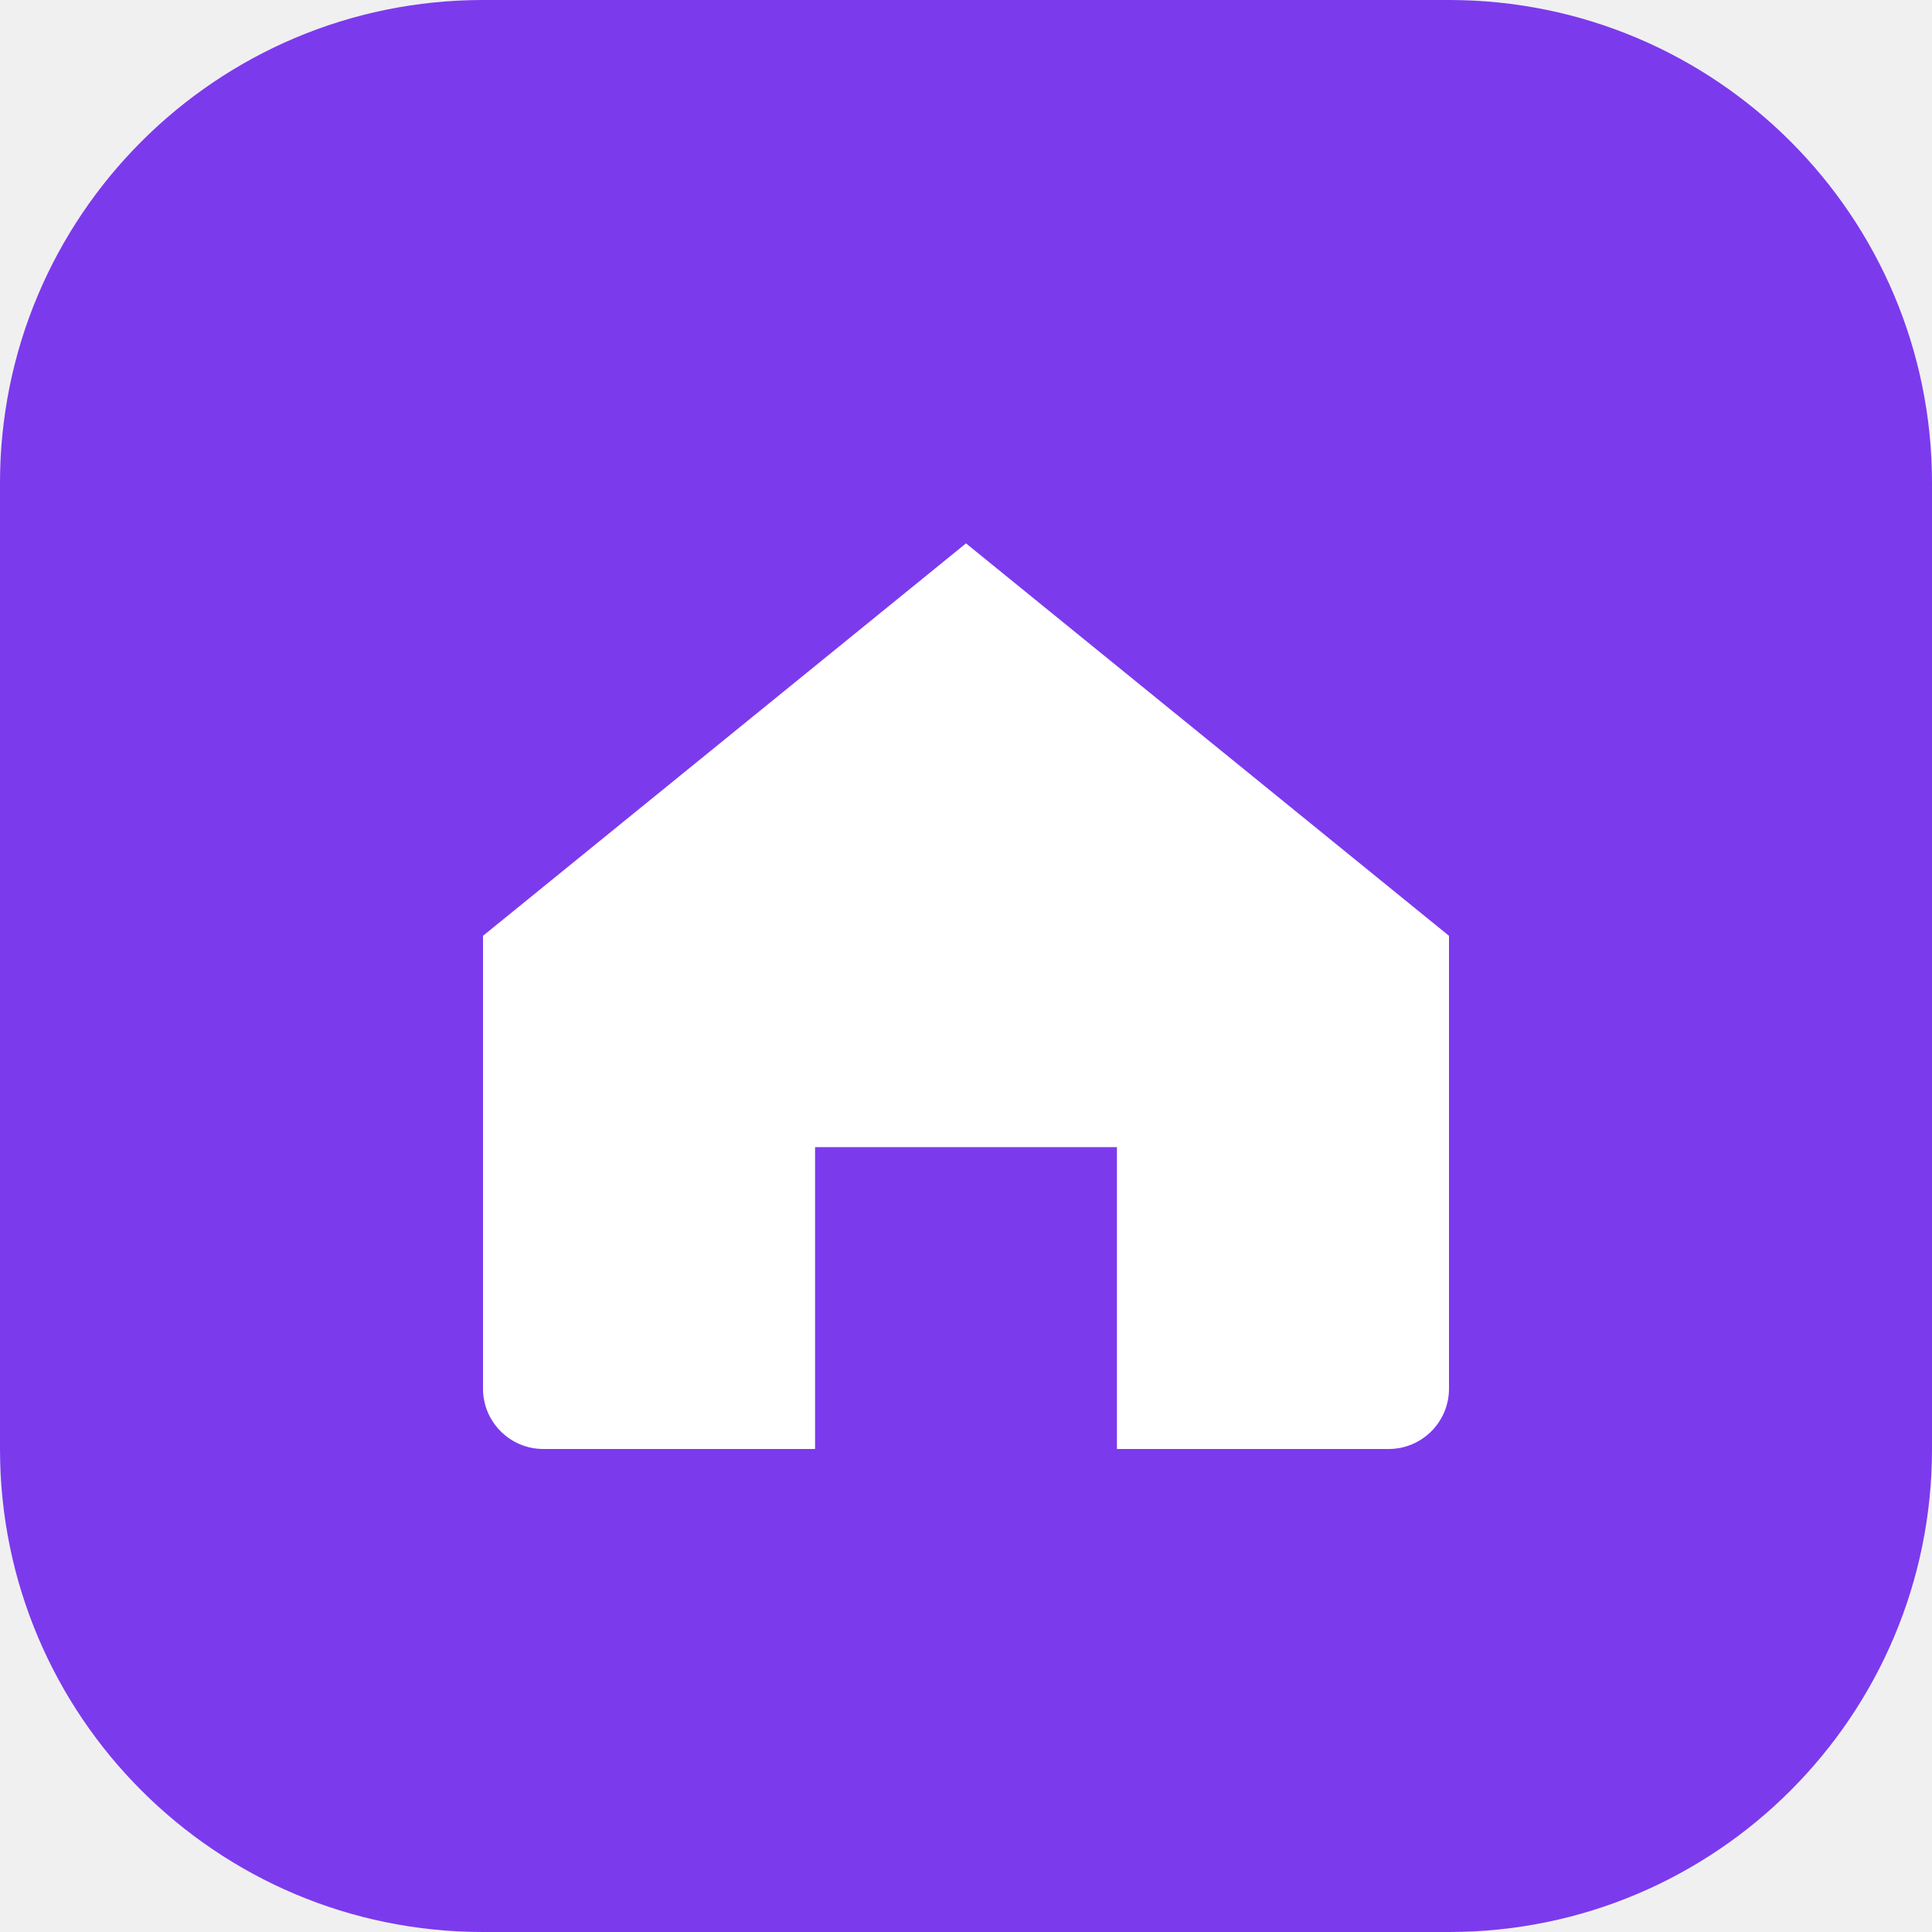
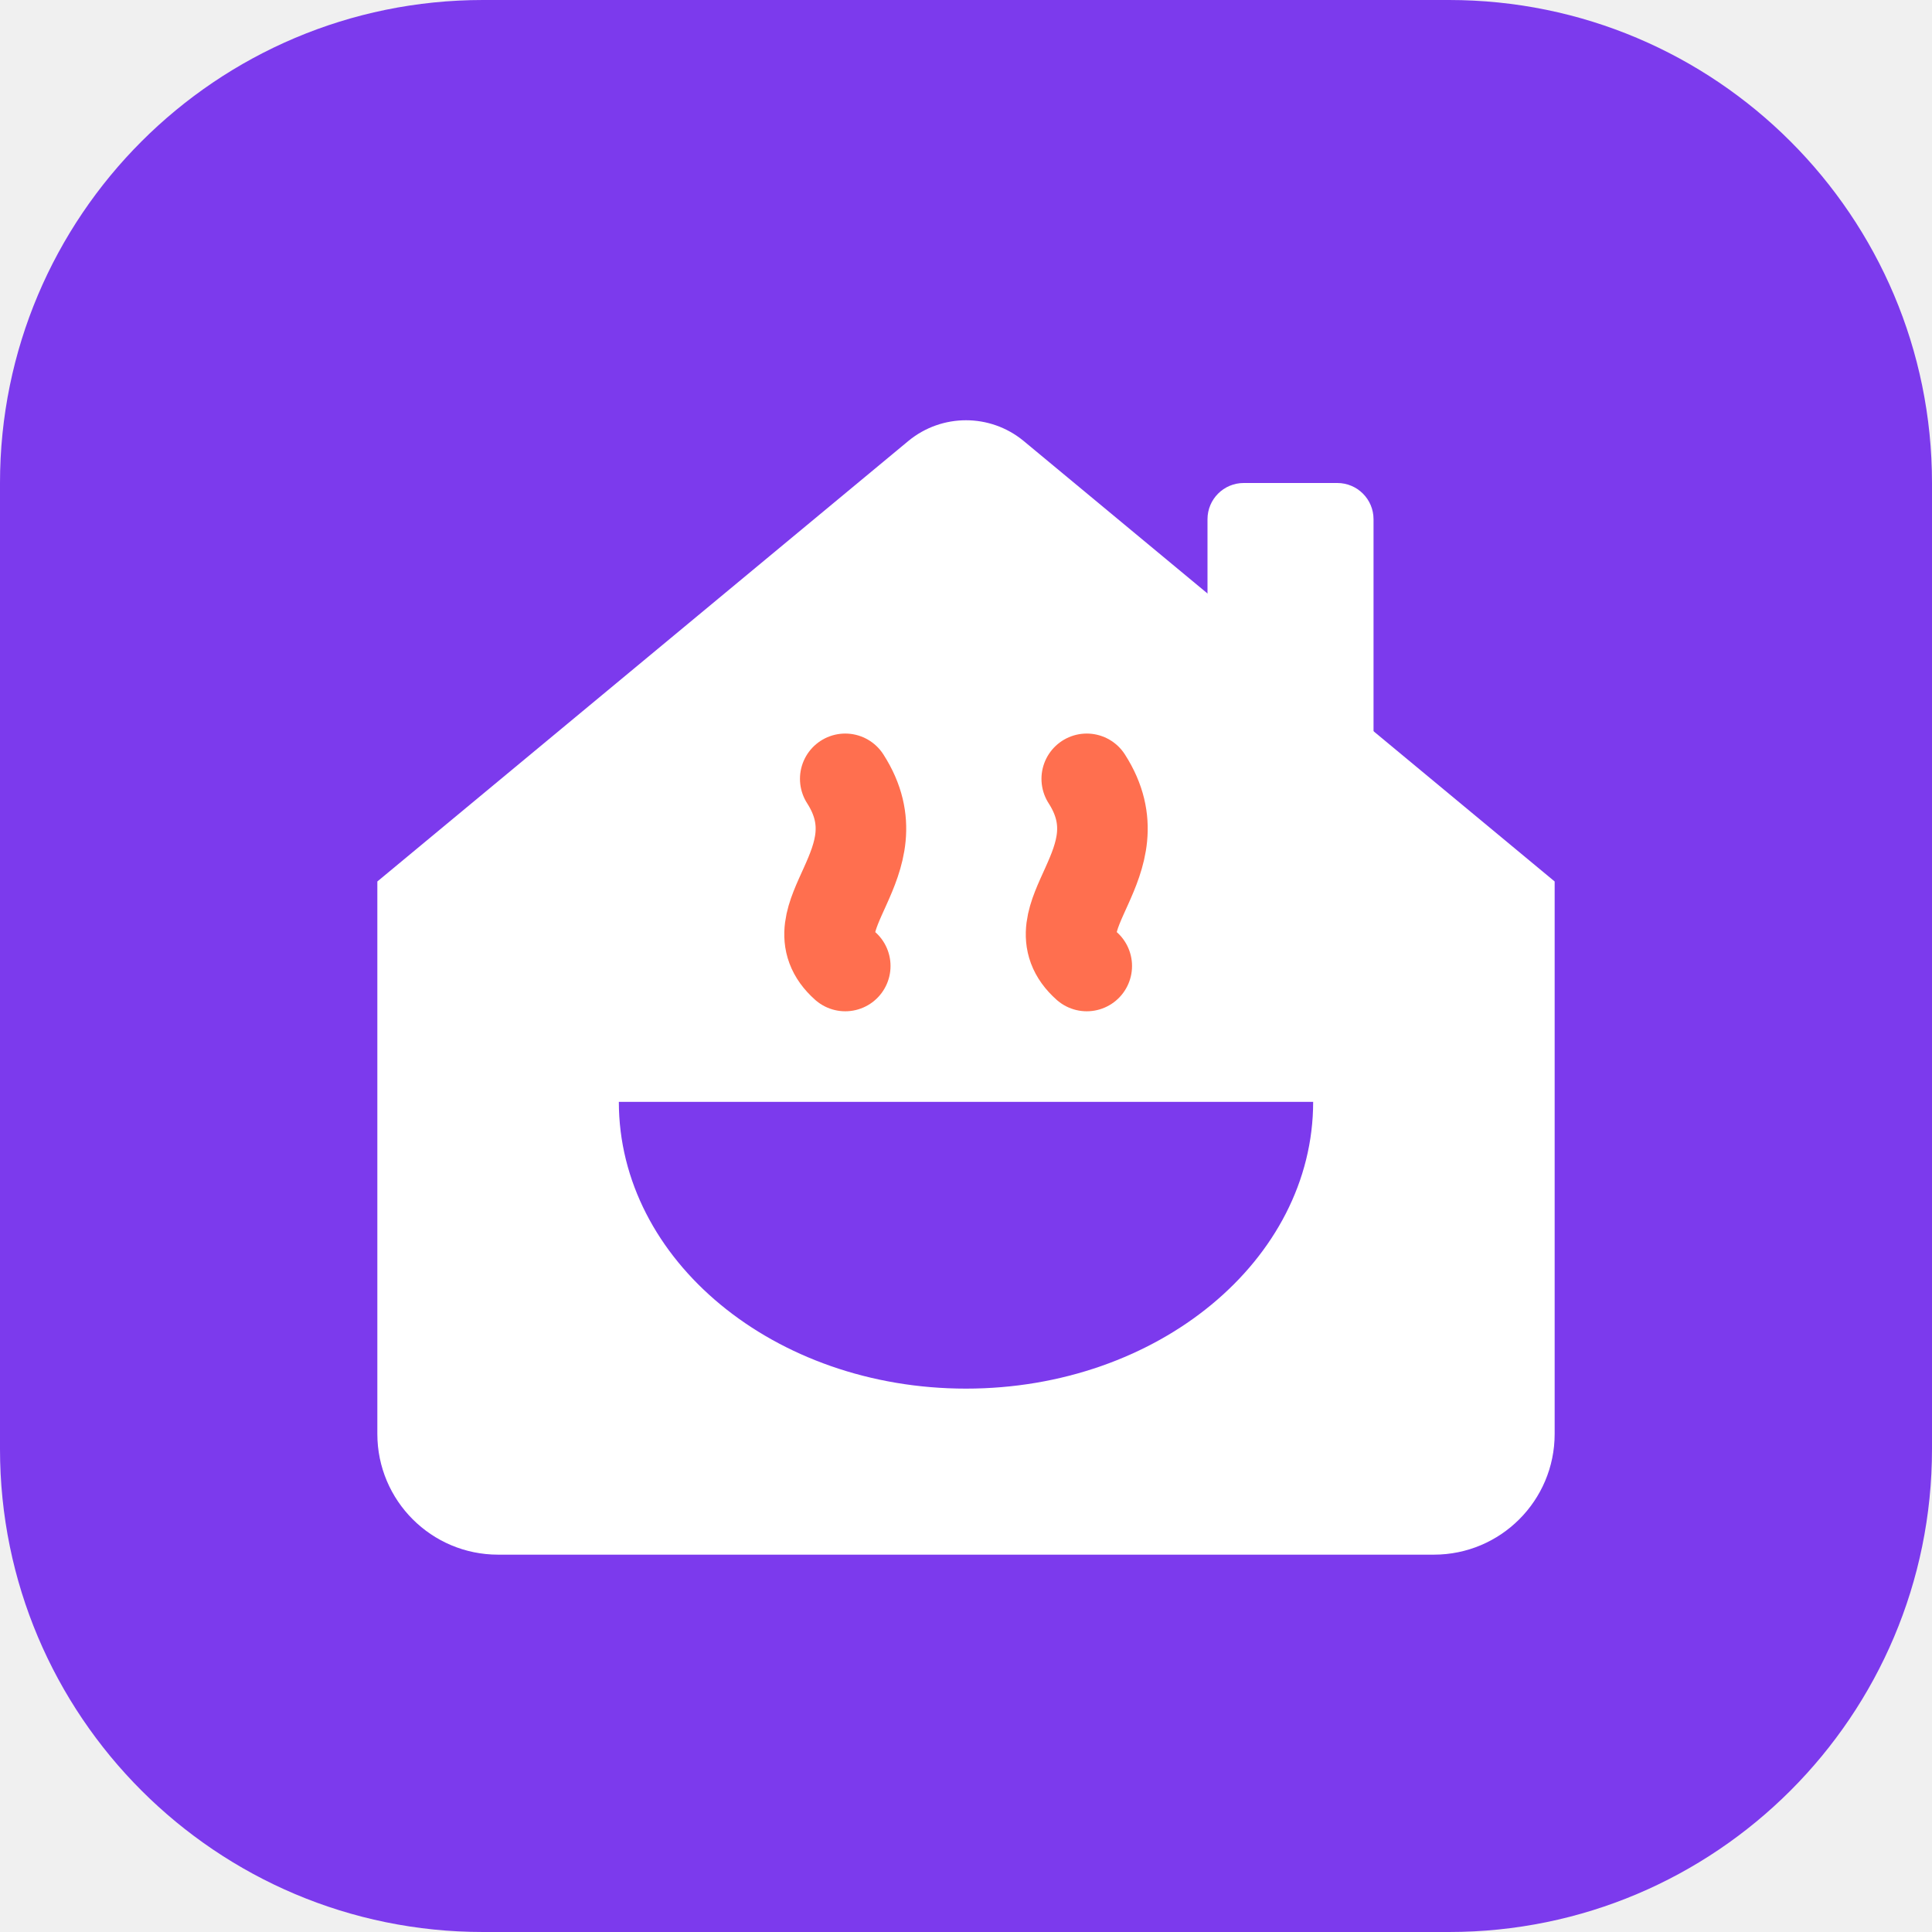
- <svg xmlns="http://www.w3.org/2000/svg" viewBox="0 0 32 32">
-   <rect width="32" height="32" rx="8" fill="#7c3aed" />
-   <path d="M8 15.5 16 9l8 6.5V23a1 1 0 0 1-1 1h-4.5v-5h-5v5H9a1 1 0 0 1-1-1z" fill="#fff" />
+ <svg xmlns="http://www.w3.org/2000/svg" viewBox="0 0 64 64">
+   <rect width="64" height="64" rx="16" fill="#7c3aed" />
+   <rect x="40" y="16" width="5.5" height="10" rx="1.2" fill="#fff" />
+   <path d="M12.5 29.2 30.1 14.6a3 3 0 0 1 3.8 0L51.5 29.2V47.5a4 4 0 0 1-4 4h-31a4 4 0 0 1-4-4Z" fill="#fff" />
+   <path d="M20.5 36.5h23a11.5 9.5 0 0 1-23 0Z" fill="#7c3aed" />
+   <path d="M28 32c-1.8-1.6 1.8-3.4 0-6.2M36 32c-1.8-1.6 1.8-3.4 0-6.2" stroke="#ff6f4f" stroke-width="3" stroke-linecap="round" fill="none" />
</svg>
